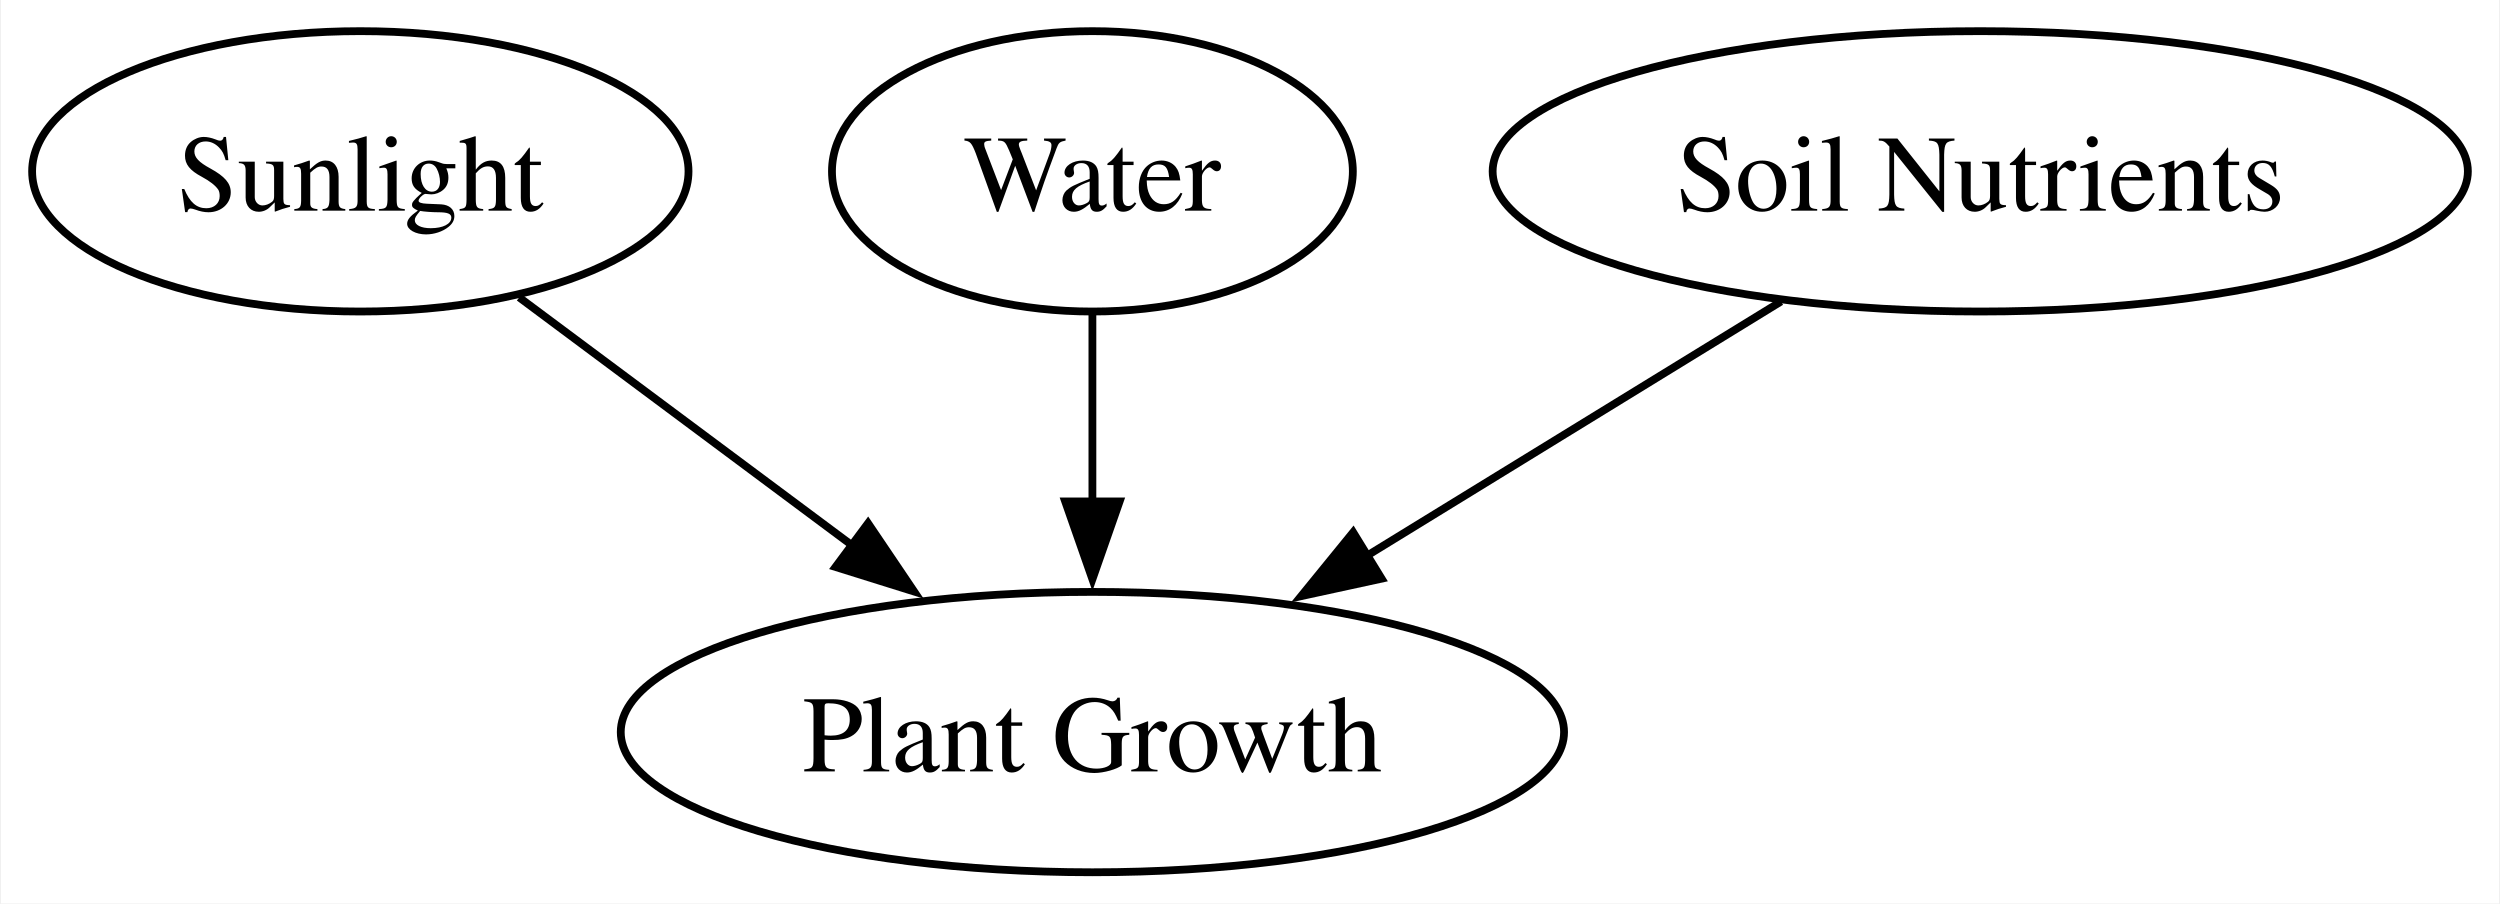
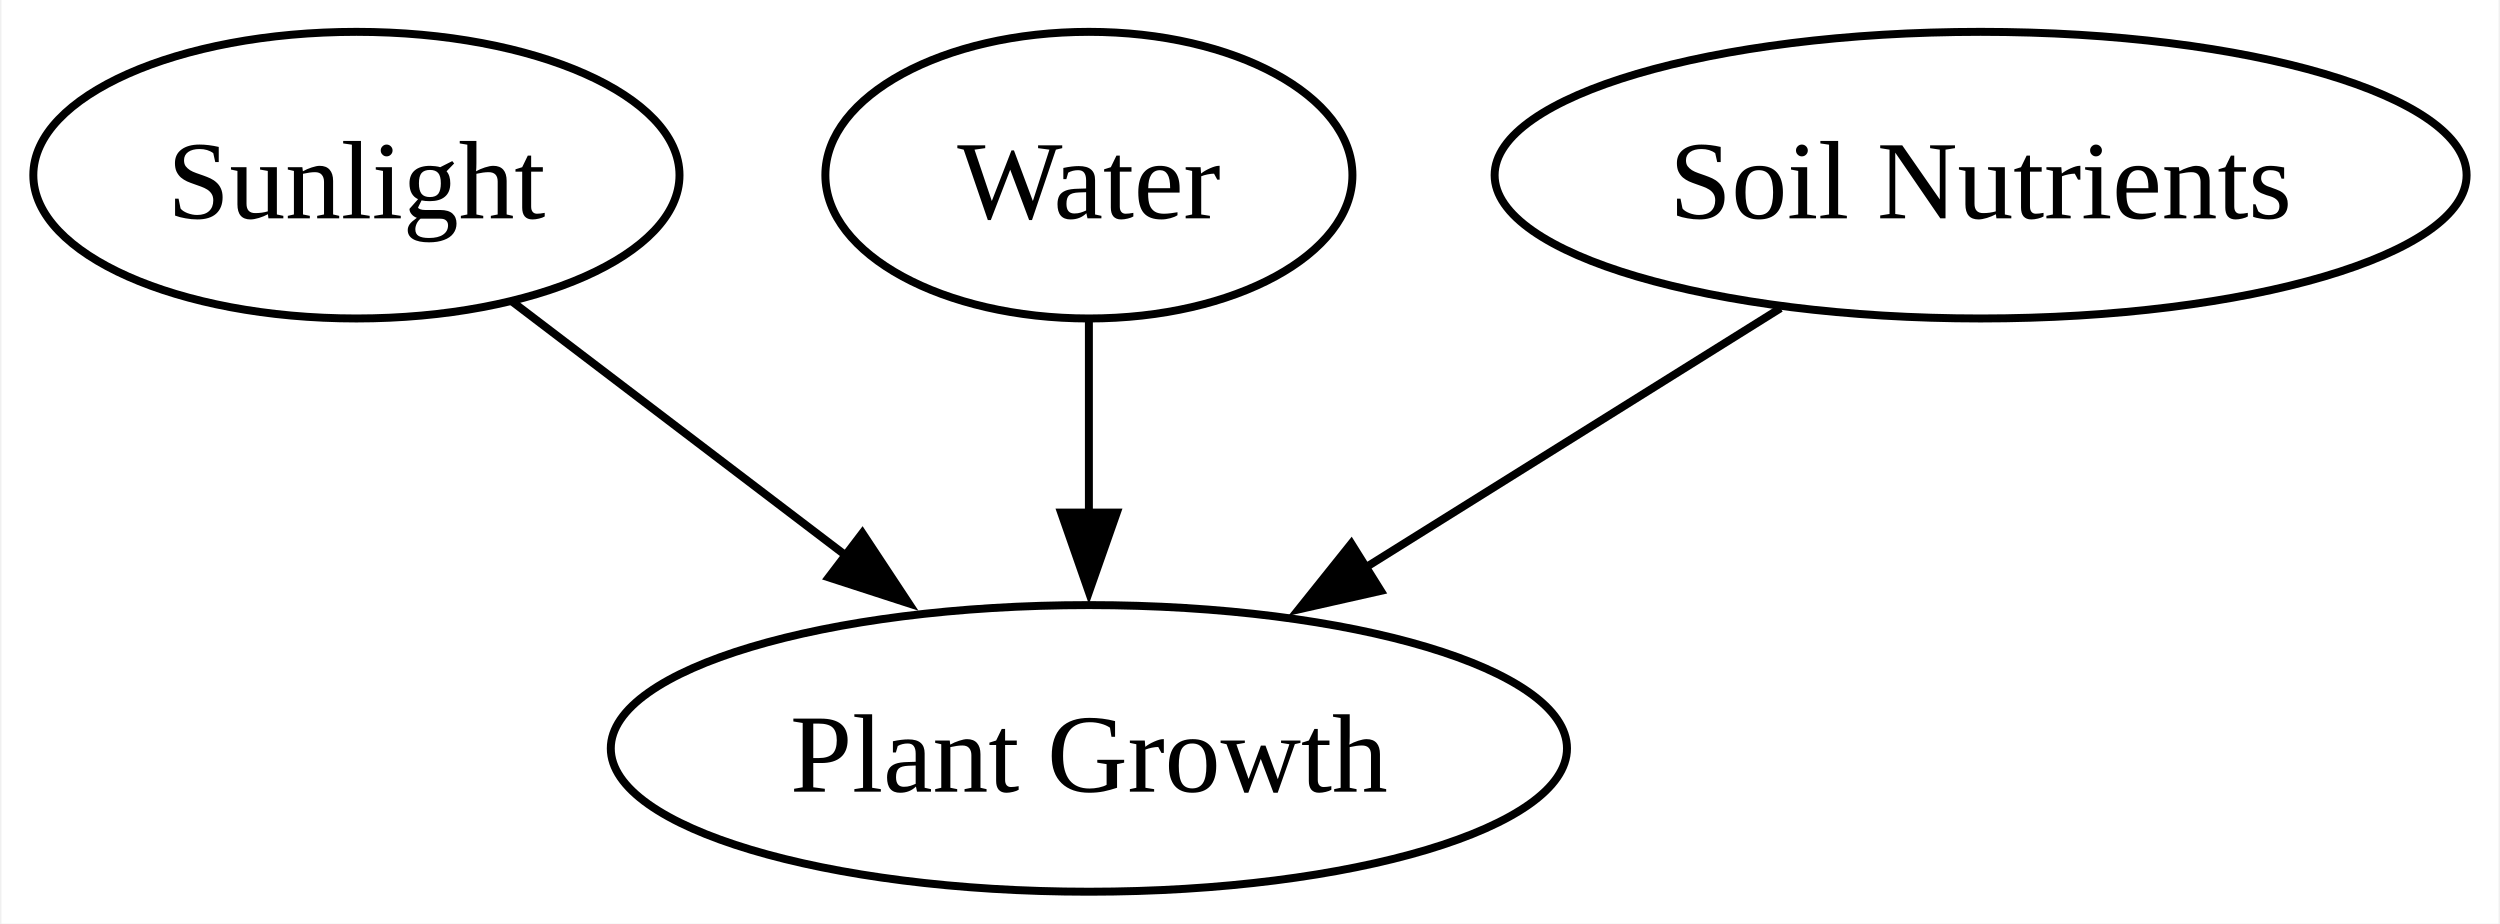
- <svg xmlns="http://www.w3.org/2000/svg" width="321pt" height="116pt" viewBox="0.00 0.00 320.75 116.00">
+ <svg xmlns="http://www.w3.org/2000/svg" width="314pt" height="116pt" viewBox="0.00 0.00 313.63 116.00">
  <g id="graph0" class="graph" transform="scale(1 1) rotate(0) translate(4 112)">
-     <polygon fill="white" stroke="none" points="-4,4 -4,-112 316.75,-112 316.75,4 -4,4" />
+     <polygon fill="white" stroke="none" points="-4,4 -4,-112 309.63,-112 309.63,4 -4,4" />
    <g id="node1" class="node">
-       <ellipse fill="none" stroke="black" cx="42.14" cy="-90" rx="42.14" ry="18" />
-       <text text-anchor="middle" x="42.14" y="-84.95" font-family="Times,serif" font-size="14.00">Sunlight</text>
+       <ellipse fill="none" stroke="black" cx="40.58" cy="-90" rx="40.58" ry="18" />
+       <text text-anchor="middle" x="40.58" y="-84.58" font-family="Times New Roman,serif" font-size="14.00">Sunlight</text>
    </g>
    <g id="node2" class="node">
-       <ellipse fill="none" stroke="black" cx="136.14" cy="-18" rx="60.56" ry="18" />
-       <text text-anchor="middle" x="136.14" y="-12.95" font-family="Times,serif" font-size="14.00">Plant Growth</text>
+       <ellipse fill="none" stroke="black" cx="132.58" cy="-18" rx="60.05" ry="18" />
+       <text text-anchor="middle" x="132.58" y="-12.57" font-family="Times New Roman,serif" font-size="14.00">Plant Growth</text>
    </g>
    <g id="edge1" class="edge">
-       <path fill="none" stroke="black" d="M62.54,-73.81C75.11,-64.44 91.49,-52.25 105.59,-41.75" />
-       <polygon fill="black" stroke="black" points="107.33,-44.82 113.26,-36.04 103.15,-39.2 107.33,-44.82" />
+       <path fill="none" stroke="black" d="M60.1,-74.15C72.27,-64.89 88.19,-52.78 102.01,-42.26" />
+       <polygon fill="black" stroke="black" points="104.13,-45.05 109.97,-36.21 99.89,-39.48 104.13,-45.05" />
    </g>
    <g id="node3" class="node">
-       <ellipse fill="none" stroke="black" cx="136.14" cy="-90" rx="33.44" ry="18" />
-       <text text-anchor="middle" x="136.14" y="-84.95" font-family="Times,serif" font-size="14.00">Water</text>
+       <ellipse fill="none" stroke="black" cx="132.58" cy="-90" rx="33.1" ry="18" />
+       <text text-anchor="middle" x="132.58" y="-84.58" font-family="Times New Roman,serif" font-size="14.00">Water</text>
    </g>
    <g id="edge2" class="edge">
-       <path fill="none" stroke="black" d="M136.14,-71.7C136.14,-64.41 136.14,-55.73 136.14,-47.54" />
-       <polygon fill="black" stroke="black" points="139.64,-47.62 136.14,-37.62 132.64,-47.62 139.64,-47.62" />
+       <path fill="none" stroke="black" d="M132.58,-71.7C132.58,-64.41 132.58,-55.73 132.58,-47.54" />
+       <polygon fill="black" stroke="black" points="136.09,-47.62 132.58,-37.62 129.09,-47.62 136.09,-47.62" />
    </g>
    <g id="node4" class="node">
-       <ellipse fill="none" stroke="black" cx="250.14" cy="-90" rx="62.61" ry="18" />
-       <text text-anchor="middle" x="250.14" y="-84.95" font-family="Times,serif" font-size="14.00">Soil Nutrients</text>
+       <ellipse fill="none" stroke="black" cx="244.58" cy="-90" rx="61.04" ry="18" />
+       <text text-anchor="middle" x="244.58" y="-84.58" font-family="Times New Roman,serif" font-size="14.00">Soil Nutrients</text>
    </g>
    <g id="edge3" class="edge">
-       <path fill="none" stroke="black" d="M224.56,-73.29C208.86,-63.65 188.54,-51.18 171.35,-40.62" />
-       <polygon fill="black" stroke="black" points="173.28,-37.7 162.93,-35.45 169.62,-43.66 173.28,-37.7" />
+       <path fill="none" stroke="black" d="M219.45,-73.29C204.03,-63.65 184.07,-51.18 167.17,-40.62" />
+       <polygon fill="black" stroke="black" points="169.25,-37.79 158.92,-35.46 165.54,-43.73 169.25,-37.79" />
    </g>
  </g>
</svg>
